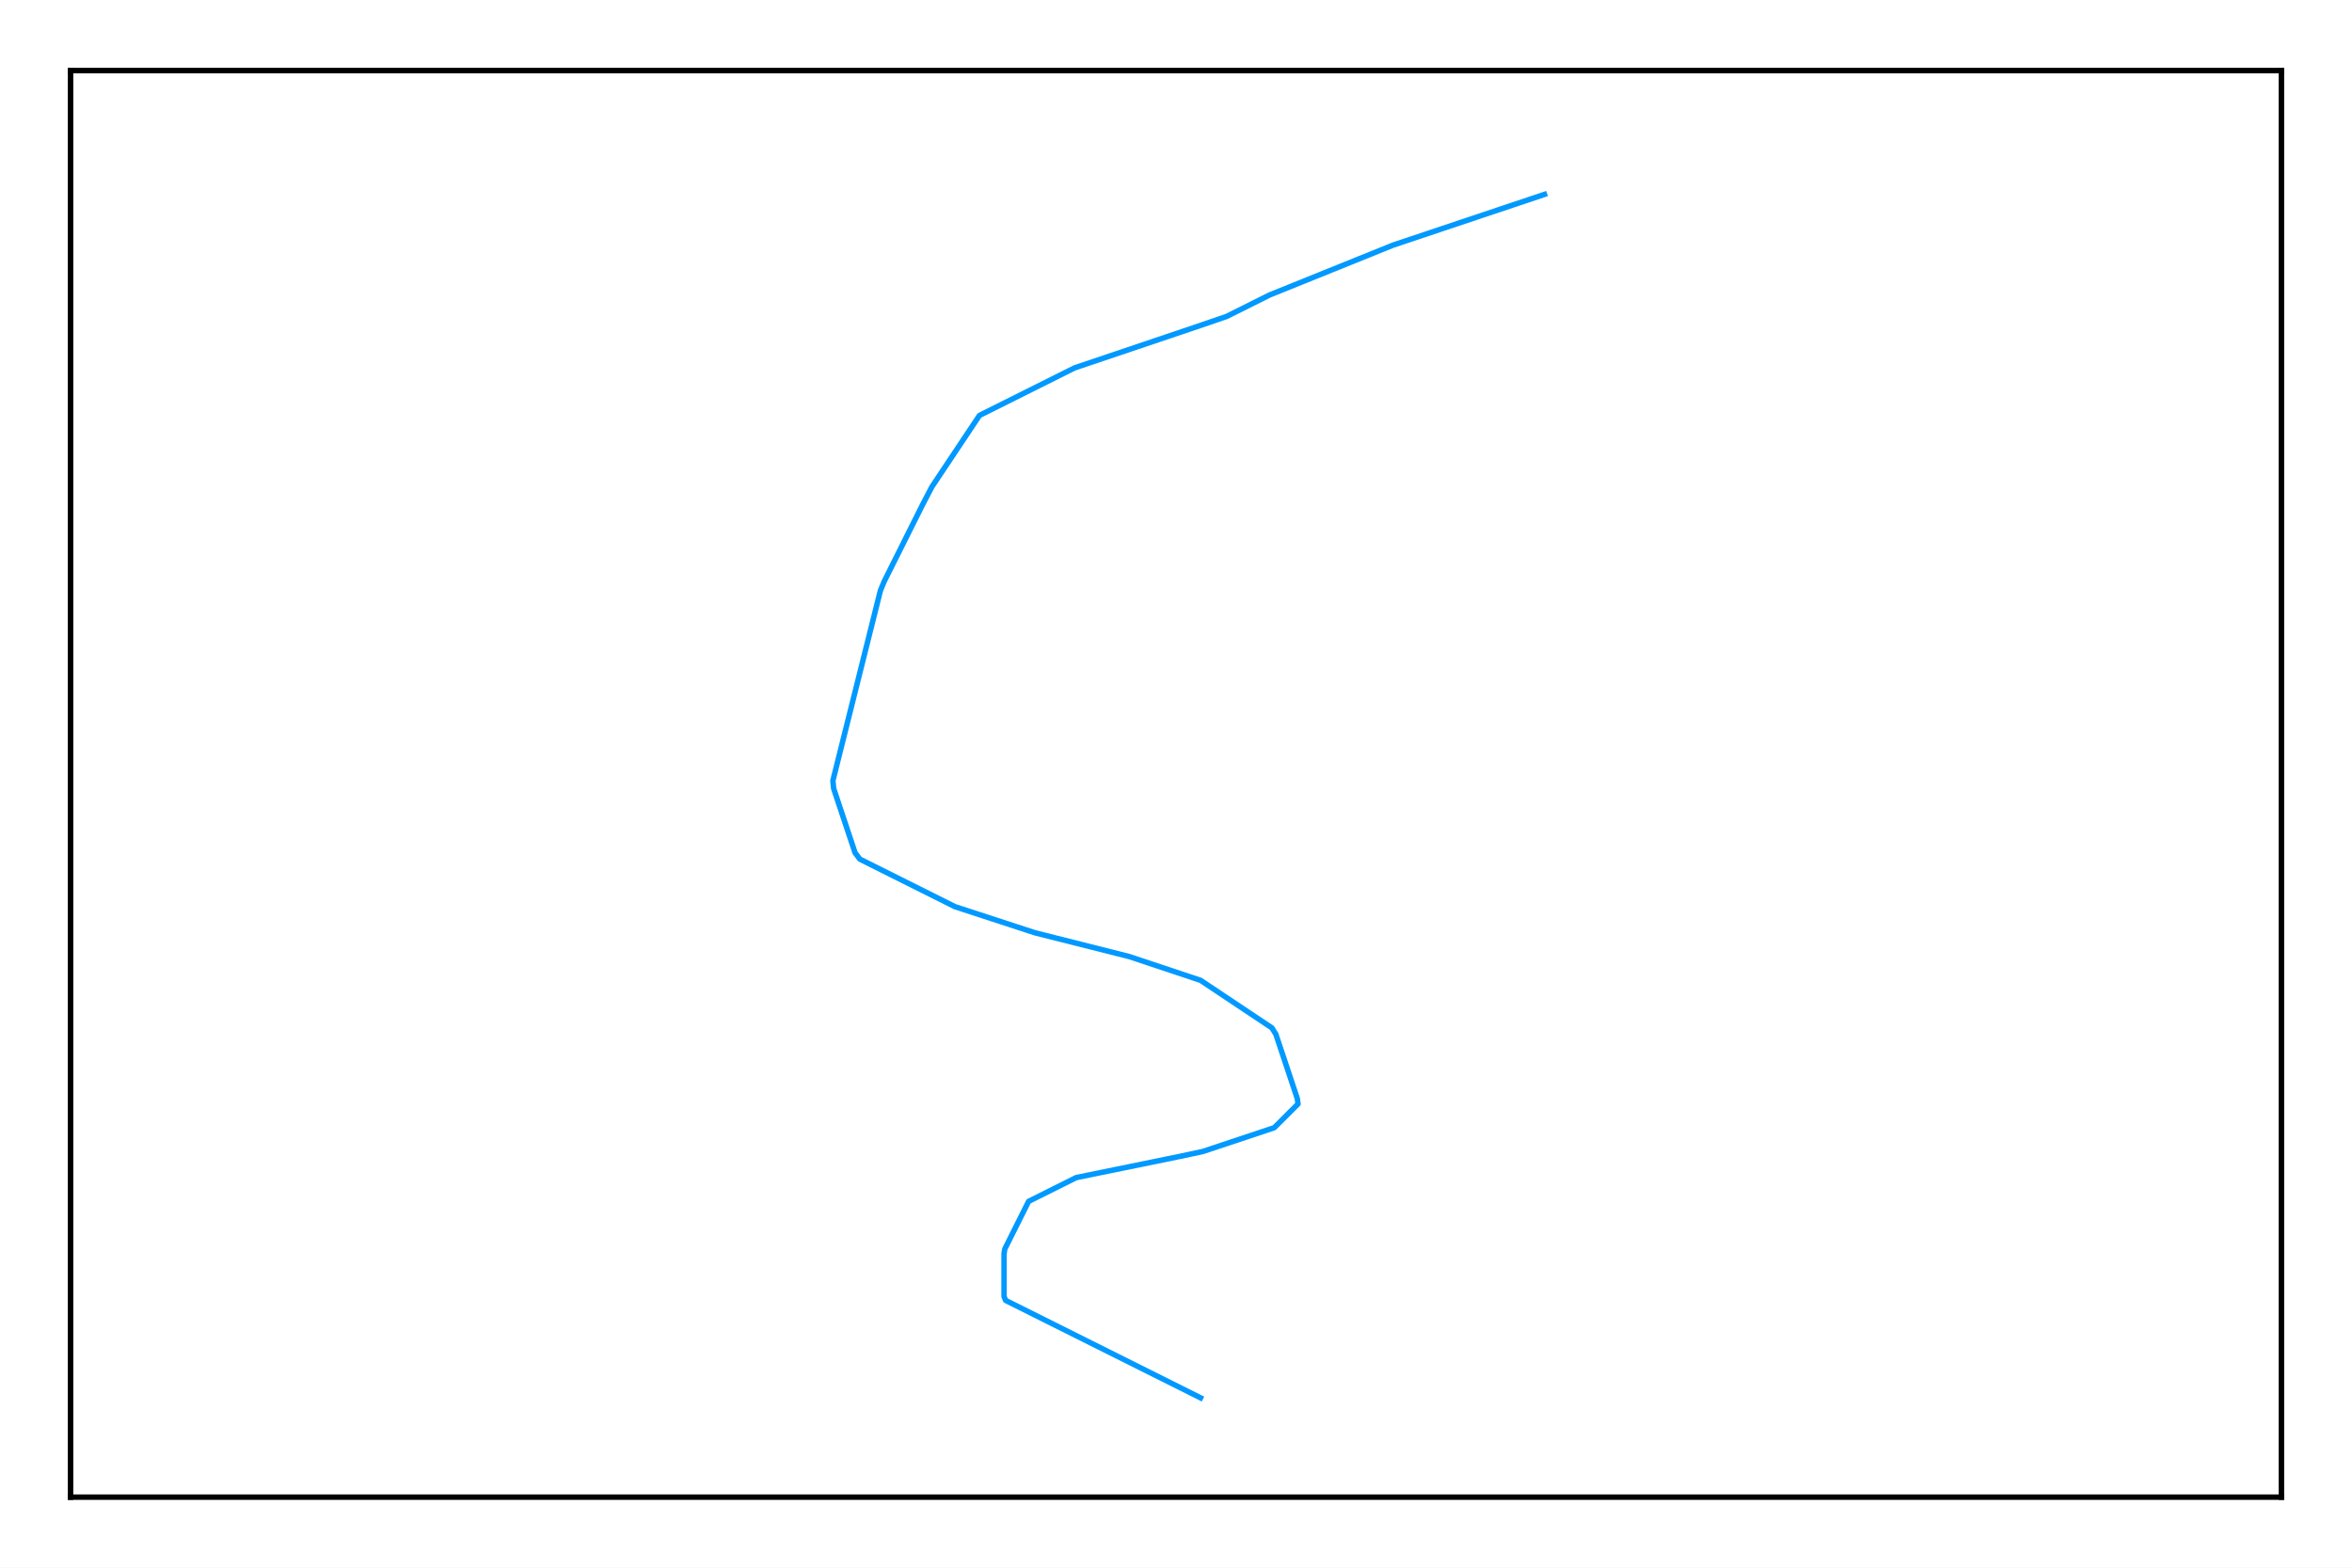
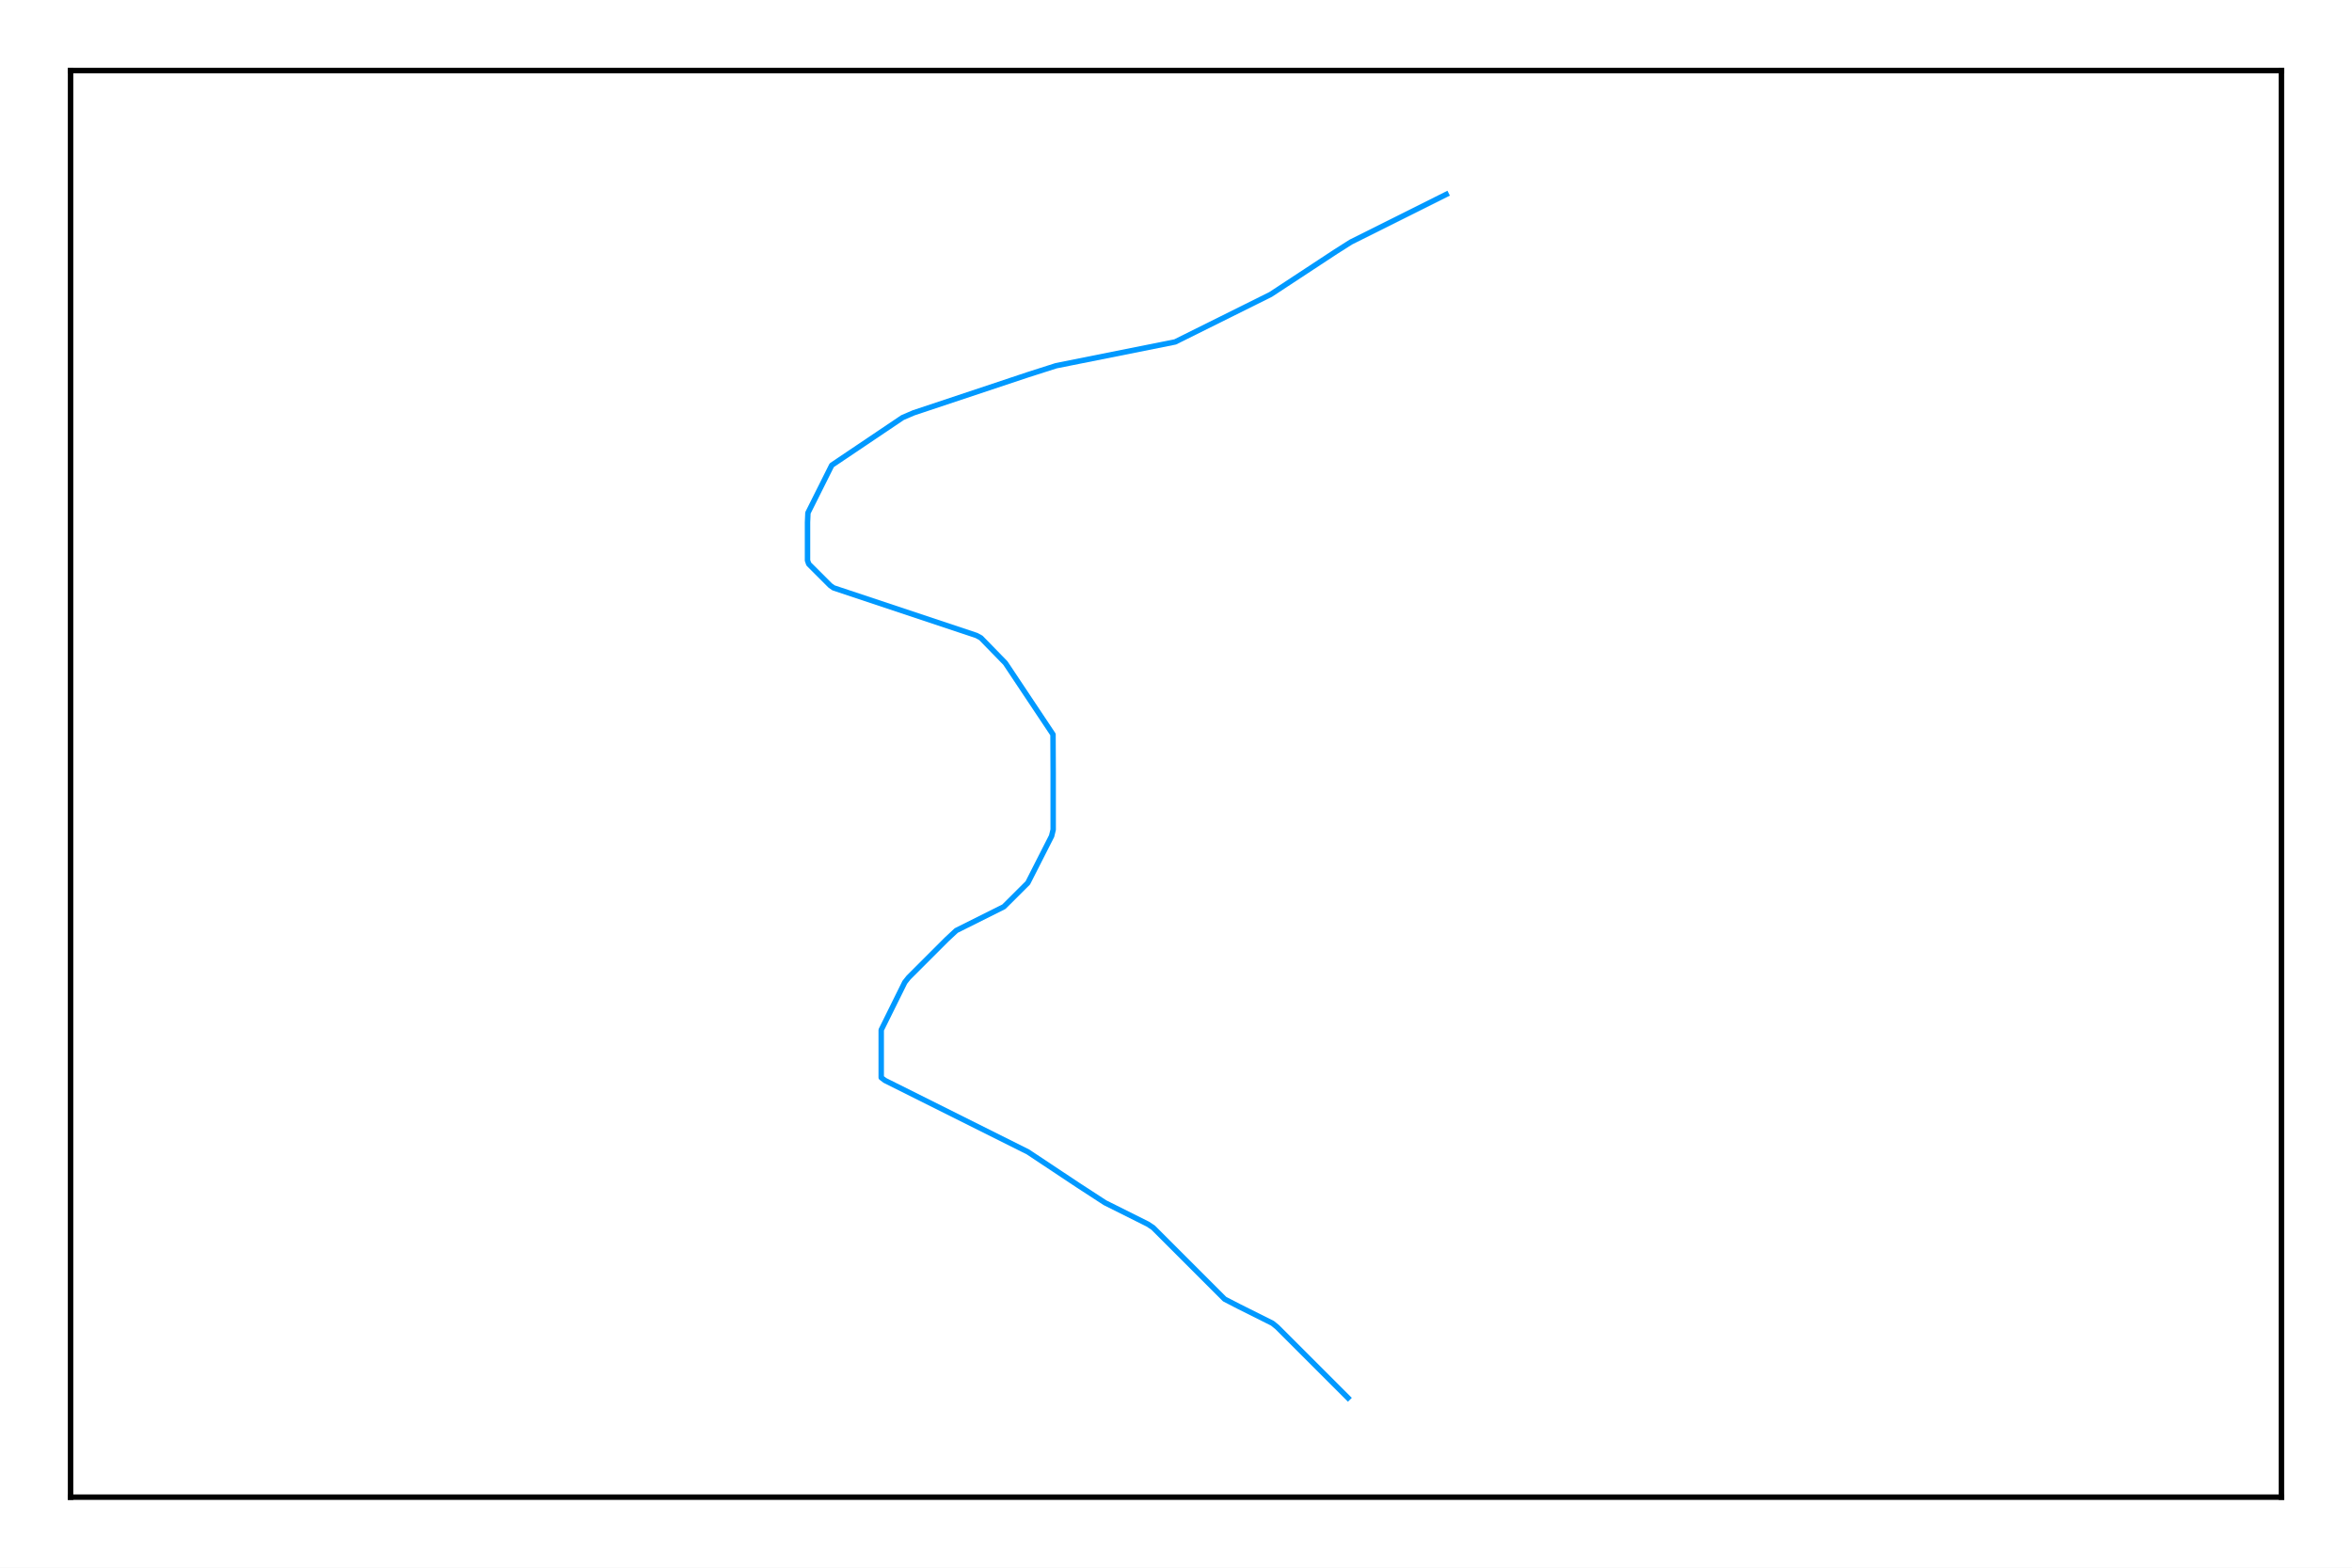
<svg xmlns="http://www.w3.org/2000/svg" height="288pt" version="1.1" viewBox="0 0 432 288" width="432pt">
  <defs>
    <style type="text/css">
*{stroke-linecap:butt;stroke-linejoin:round;stroke-miterlimit:100000;}
  </style>
  </defs>
  <g id="figure_1">
    <g id="patch_1">
      <path d="M 0 288  L 432 288  L 432 0  L 0 0  z " style="fill:#ffffff;" />
    </g>
    <g id="axes_1">
      <g id="patch_2">
        <path d="M 12.96 275.04  L 419.04 275.04  L 419.04 12.96  L 12.96 12.96  z " style="fill:#ffffff;" />
      </g>
      <g id="line2d_1">
-         <path clip-path="url(#pb1f3f18214)" d="M 283.68 35.712  L 255.88 45.027  L 233.175 54.197  L 225.315 58.126  L 220.658 59.727  L 197.37 67.587  L 179.904 76.32  L 171.171 89.419  L 169.425 92.767  L 162.438 106.74  L 161.71 108.486  L 152.978 143.418  L 153.123 144.873  L 157.053 156.663  L 157.926 157.827  L 175.392 166.56  L 190.092 171.363  L 207.413 175.73  L 220.512 180.096  L 233.611 188.829  L 234.339 189.993  L 238.269 201.783  L 238.414 202.802  L 234.048 207.168  L 220.949 211.534  L 216.873 212.408  L 197.661 216.338  L 188.928 220.704  L 184.562 229.437  L 184.416 230.31  L 184.416 238.17  L 184.707 238.898  L 220.512 256.8  L 220.512 256.8  " style="fill:none;stroke:#0099ff;stroke-linecap:square;" />
+         <path clip-path="url(#p8aaec71052)" d="M 265.632 35.712  L 248.127 44.464  L 245.366 46.215  L 233.384 54.092  L 215.849 62.814  L 193.968 67.19  L 188.822 68.835  L 167.817 75.837  L 165.779 76.712  L 152.772 85.465  L 148.395 94.217  L 148.32 95.968  L 148.32 102.969  L 148.546 103.618  L 152.485 107.557  L 153.104 107.995  L 179.361 116.747  L 180.161 117.185  L 184.657 121.802  L 193.41 134.931  L 193.44 141.918  L 193.44 152.42  L 193.153 153.597  L 188.777 162.199  L 184.386 166.575  L 175.633 170.951  L 173.883 172.581  L 166.881 179.583  L 166.187 180.458  L 161.856 189.211  L 161.856 197.963  L 162.55 198.491  L 188.807 211.62  L 197.937 217.686  L 202.947 220.945  L 210.824 224.884  L 211.805 225.533  L 224.933 238.661  L 227.589 240.035  L 233.716 243.098  L 234.591 243.807  L 247.584 256.8  L 247.584 256.8  " style="fill:none;stroke:#0099ff;stroke-linecap:square;" />
      </g>
      <g id="patch_3">
        <path d="M 12.96 12.96  L 419.04 12.96  " style="fill:none;stroke:#000000;stroke-linecap:square;stroke-linejoin:miter;" />
      </g>
      <g id="patch_4">
        <path d="M 419.04 275.04  L 419.04 12.96  " style="fill:none;stroke:#000000;stroke-linecap:square;stroke-linejoin:miter;" />
      </g>
      <g id="patch_5">
        <path d="M 12.96 275.04  L 419.04 275.04  " style="fill:none;stroke:#000000;stroke-linecap:square;stroke-linejoin:miter;" />
      </g>
      <g id="patch_6">
        <path d="M 12.96 275.04  L 12.96 12.96  " style="fill:none;stroke:#000000;stroke-linecap:square;stroke-linejoin:miter;" />
      </g>
    </g>
  </g>
  <defs>
-     <clipPath id="pb1f3f18214">
+     <clipPath id="p8aaec71052">
      <rect height="262.08" width="406.08" x="12.96" y="12.96" />
    </clipPath>
  </defs>
</svg>
